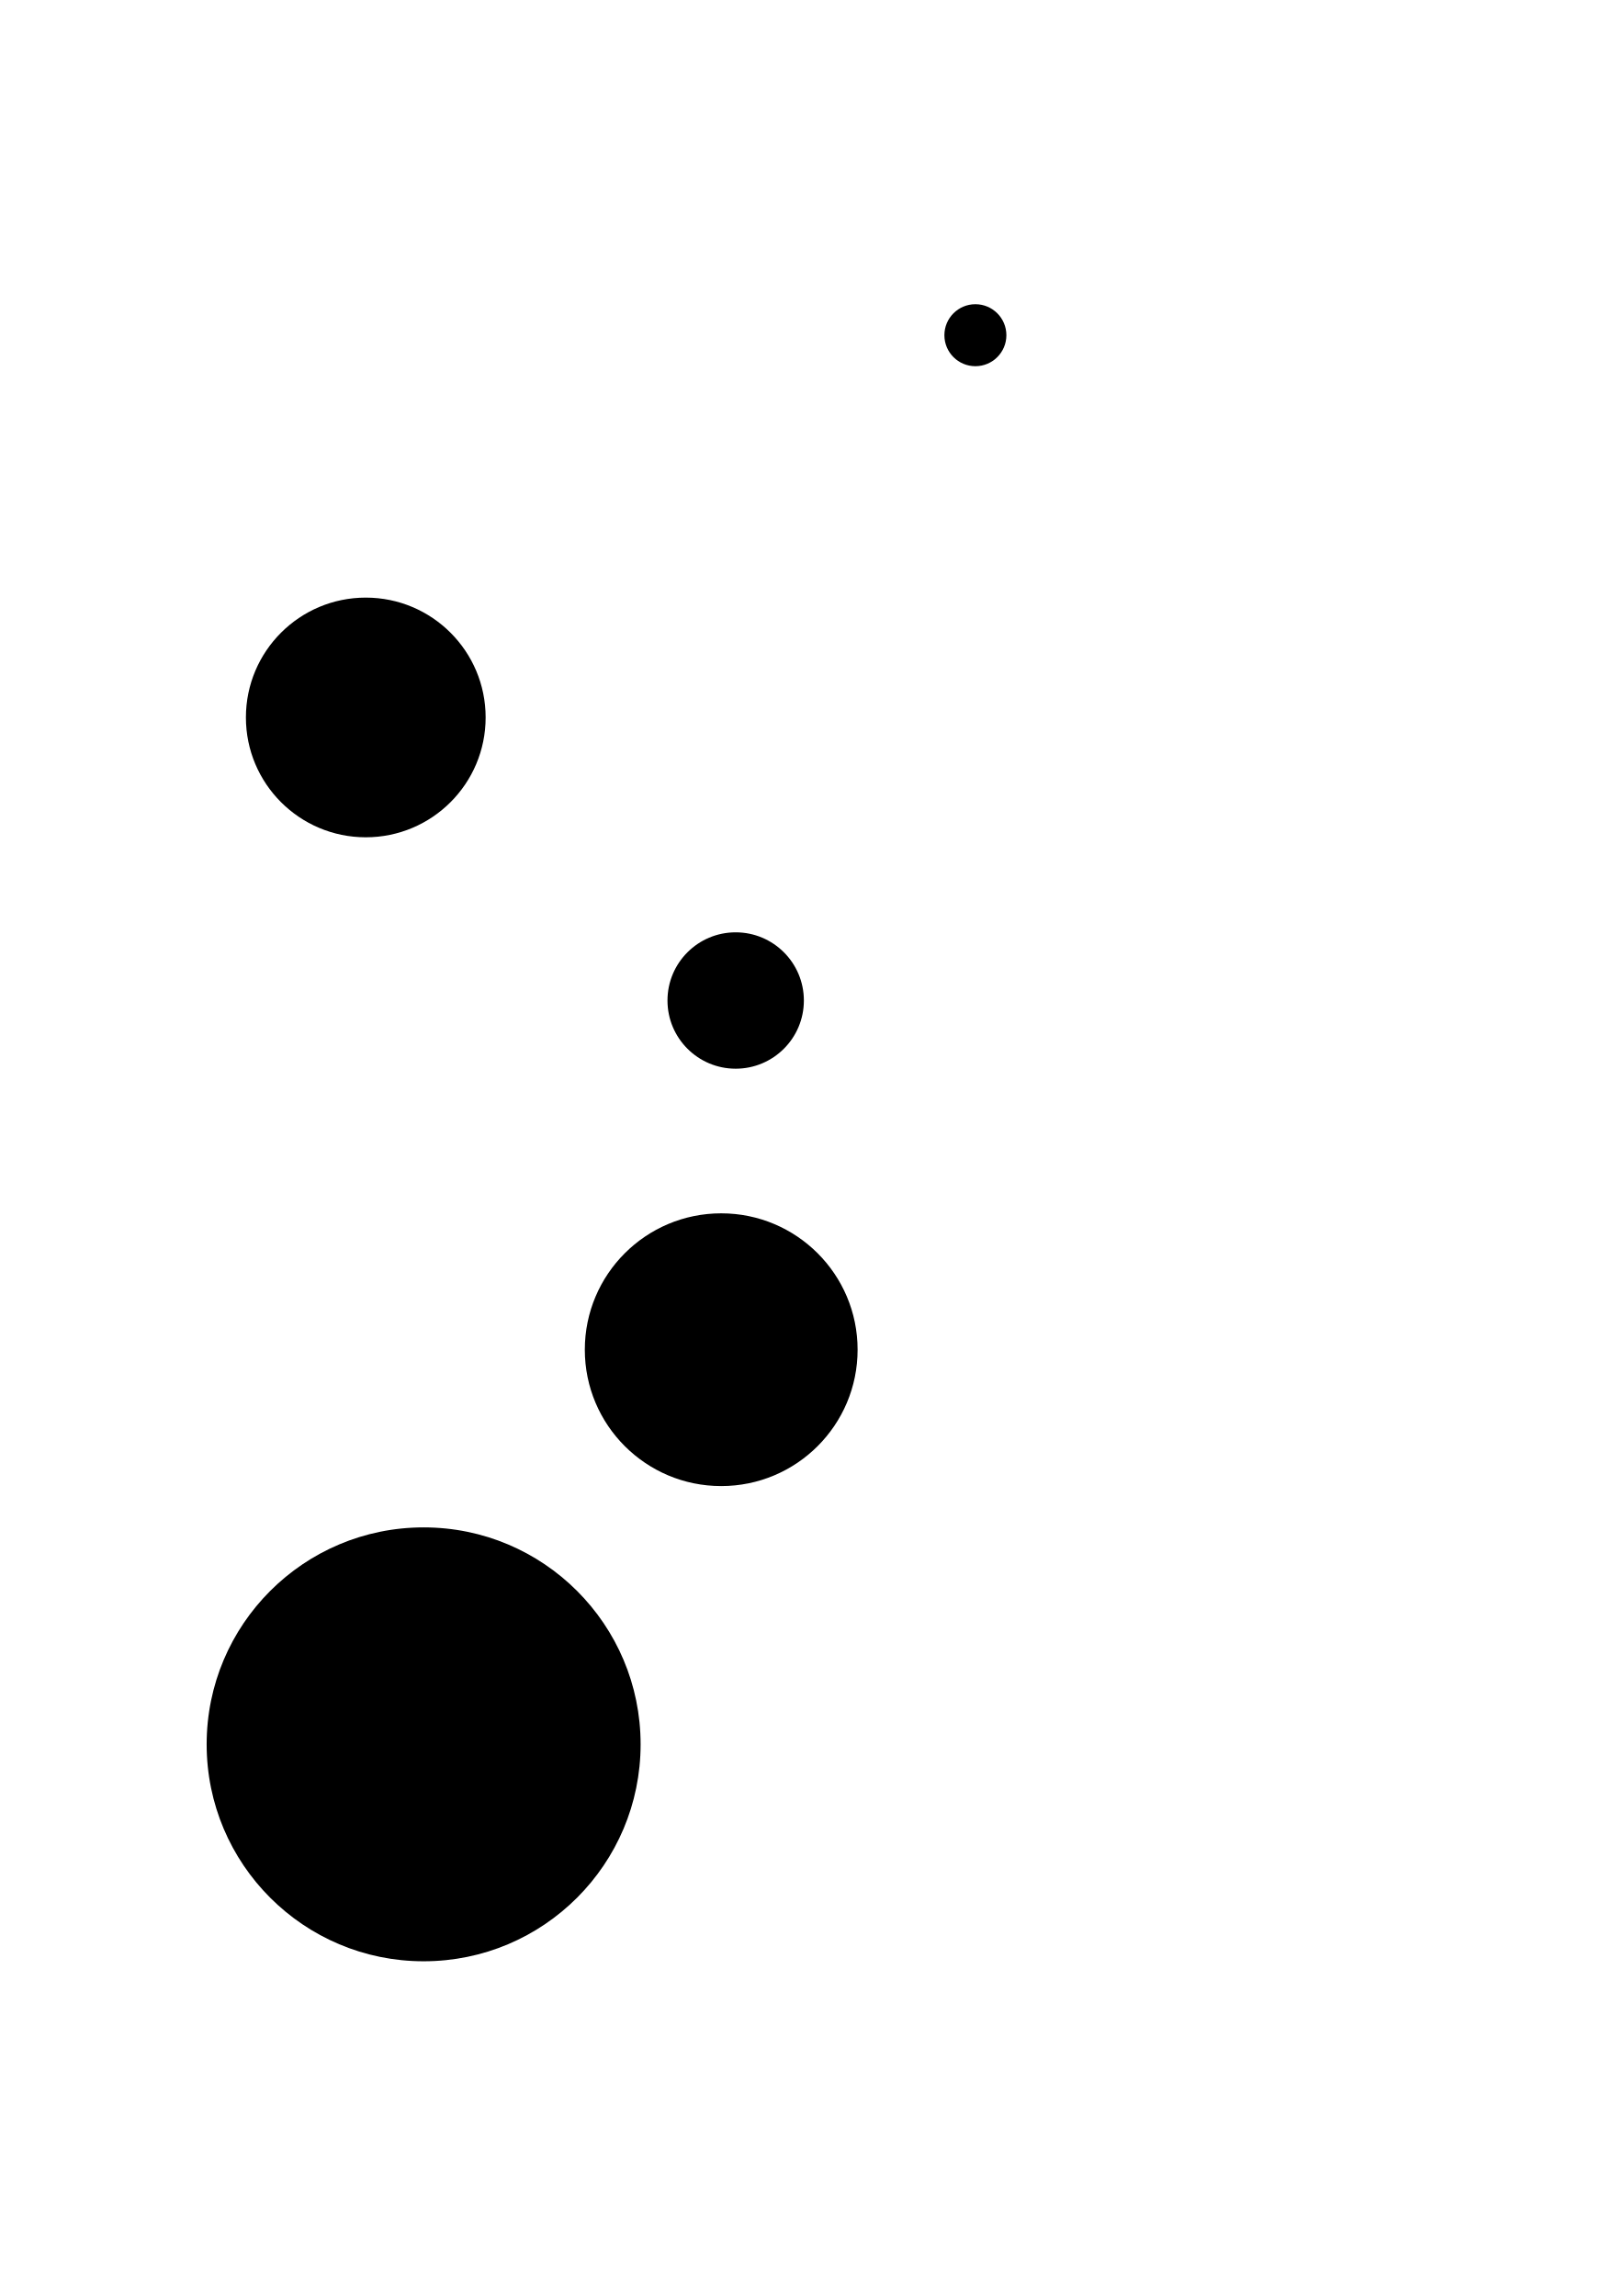
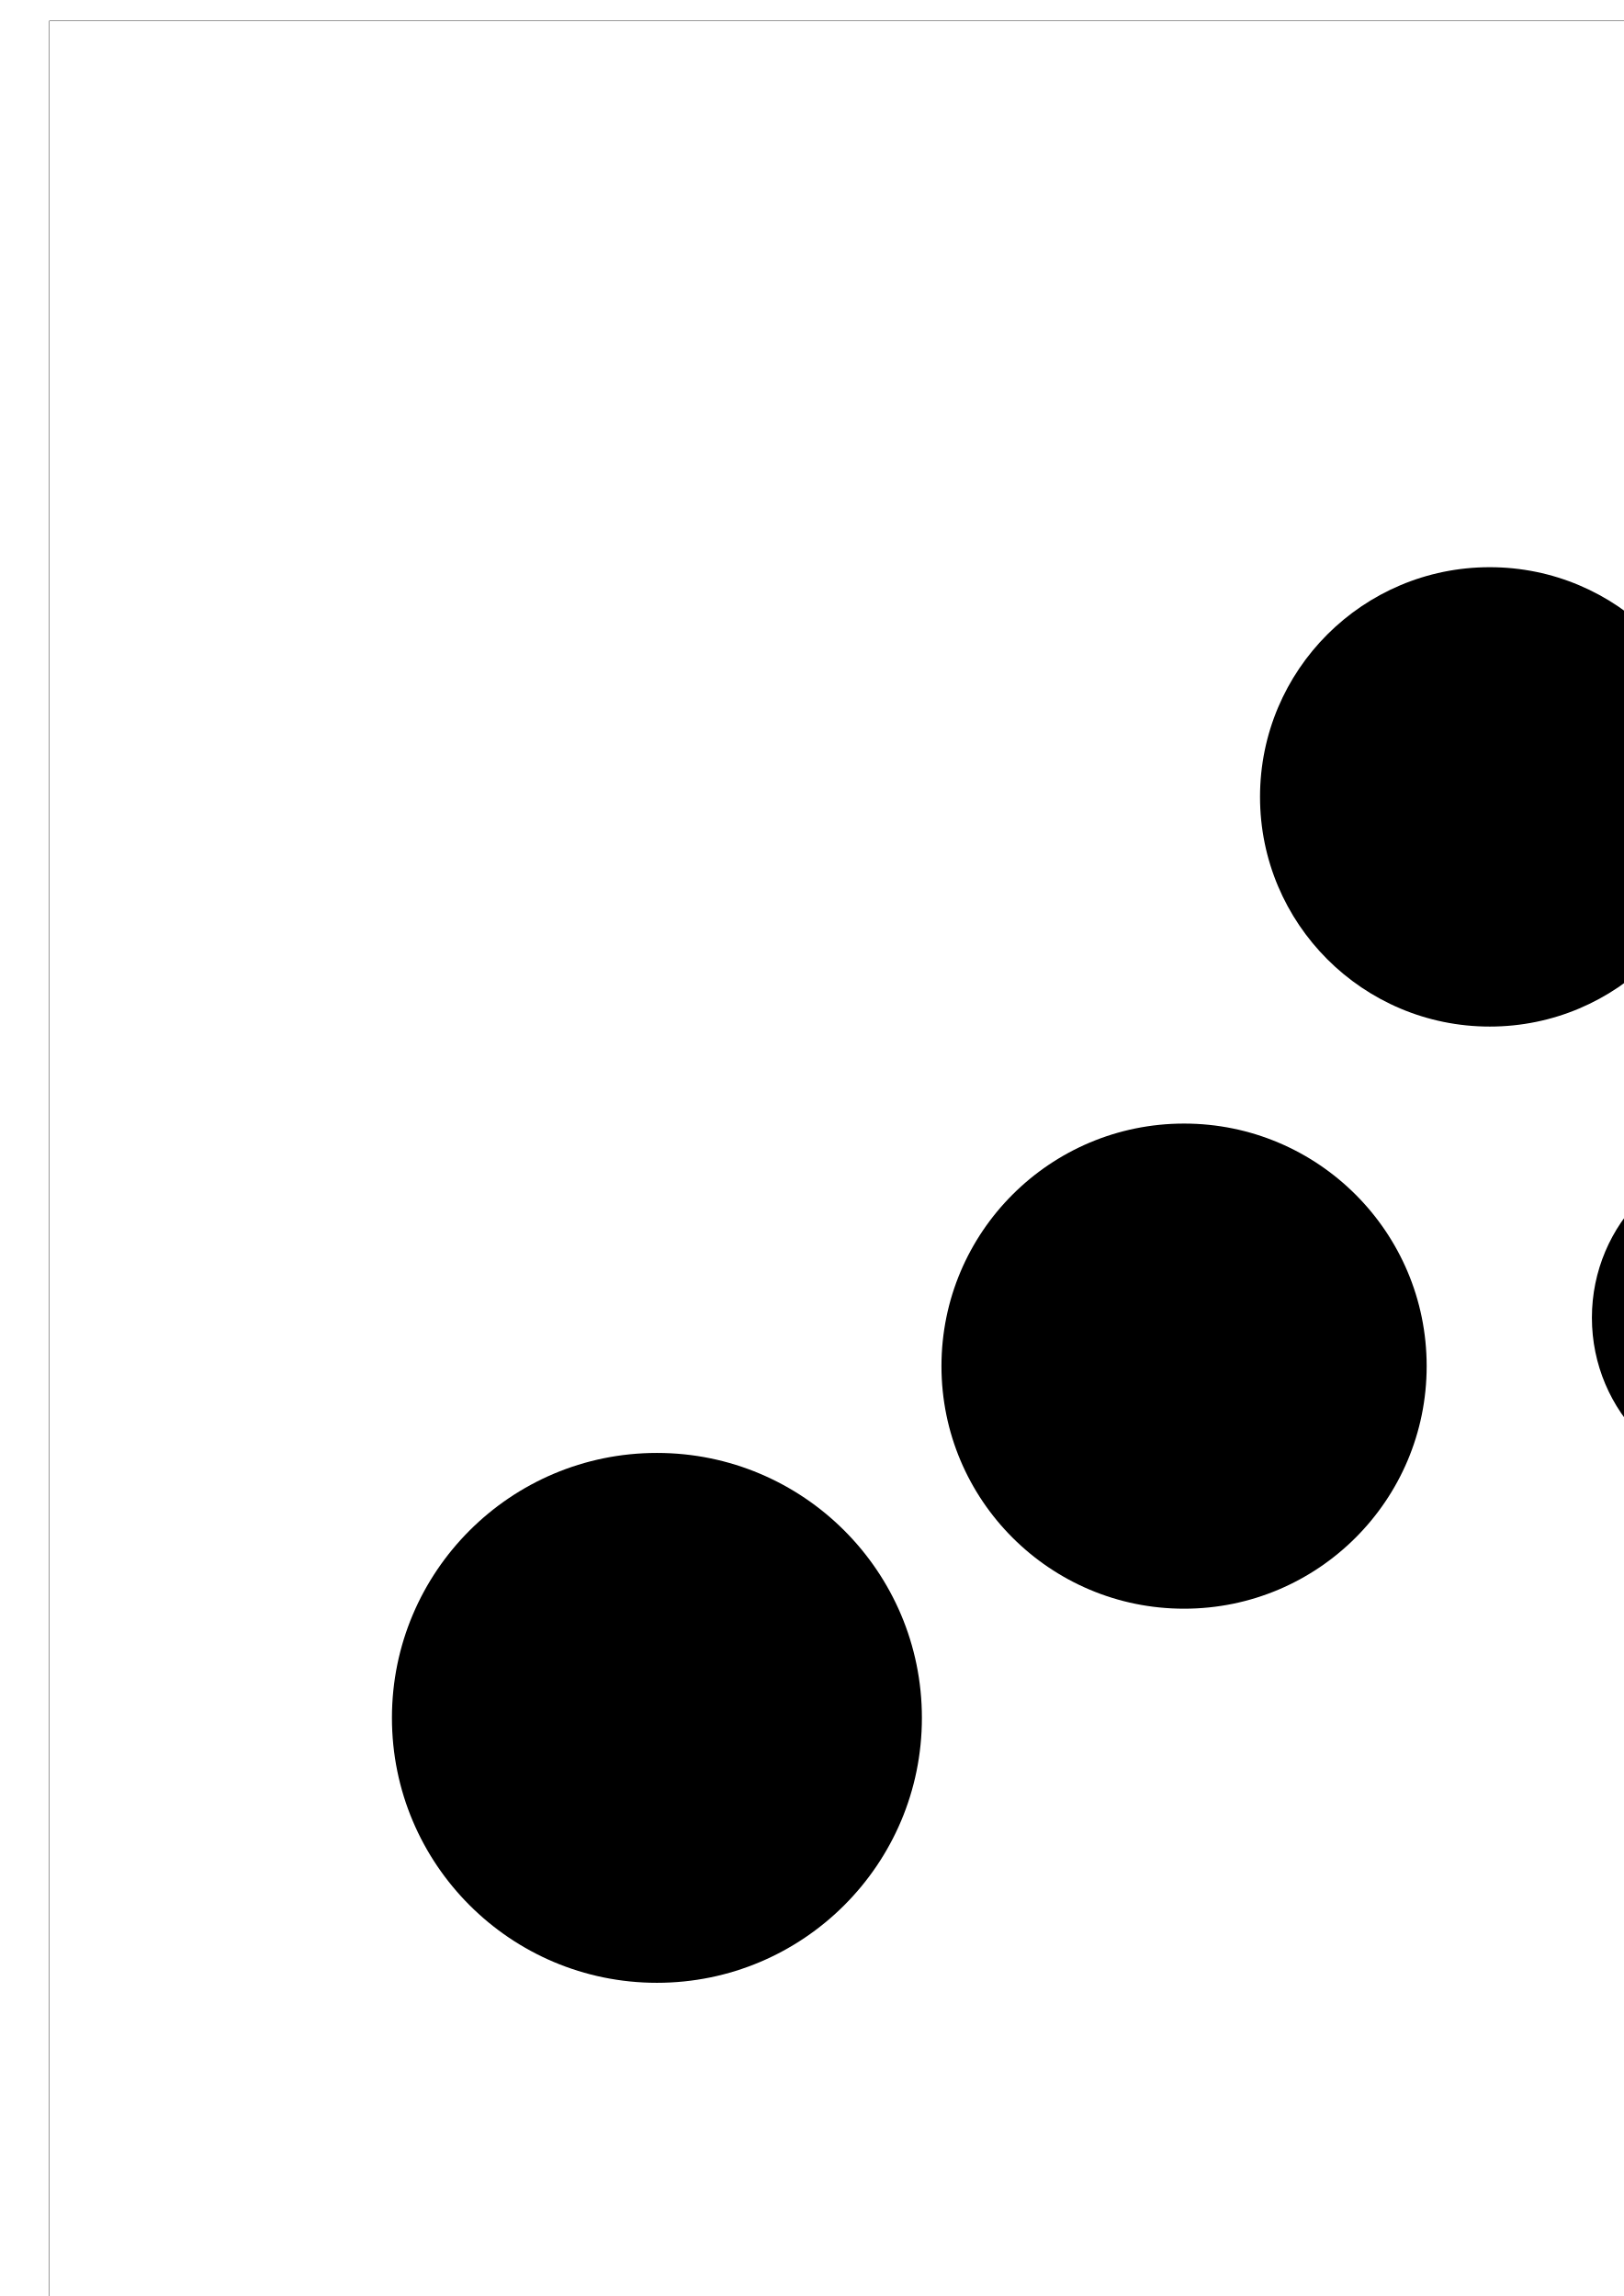
<svg xmlns="http://www.w3.org/2000/svg" width="210mm" height="297mm" viewBox="0 0 210 297" version="1.1" id="svg8">
  <defs id="defs2" />
  <g id="layer1">
-     <circle id="path3713" cx="47.307" cy="92.806" r="15.502" style="stroke-width:0.169" />
-     <circle id="path3715" cx="95.148" cy="129.422" r="8.82" style="stroke-width:0.265" />
-     <circle id="path3717" cx="126.151" cy="43.361" r="4.009" style="stroke-width:0.265" />
-     <circle id="path3721" cx="93.277" cy="174.591" r="17.64" style="stroke-width:0.265" />
-     <circle id="path3727" cx="54.79" cy="225.639" r="28.063" style="stroke-width:0.265" />
+     <circle id="path3713" cx="153.14" cy="176.717" r="31.377" style="stroke-width:0.341" />
+     <circle id="path3715" cx="266.749" cy="237.523" r="23.183" style="stroke-width:0.695" />
+     <circle id="path3717" cx="192.675" cy="103.081" r="29.711" style="stroke-width:1.961" />
+     <circle id="path3721" cx="84.962" cy="222.216" r="34.271" style="stroke-width:0.514" />
+     <circle id="path3727" cx="227.903" cy="170.455" r="22.016" style="stroke-width:0.208" />
+     <rect style="stroke-width:1;stroke-miterlimit:4;stroke-dasharray:none;fill:none" id="rect856" width="640" height="640" x="29.667" y="18.238" />
+     <rect style="fill:none;stroke:#000000;stroke-width:0.047;stroke-miterlimit:4;stroke-dasharray:none;stroke-opacity:1" id="rect858" width="300.834" height="300.834" x="6.388" y="2.71" />
  </g>
</svg>
